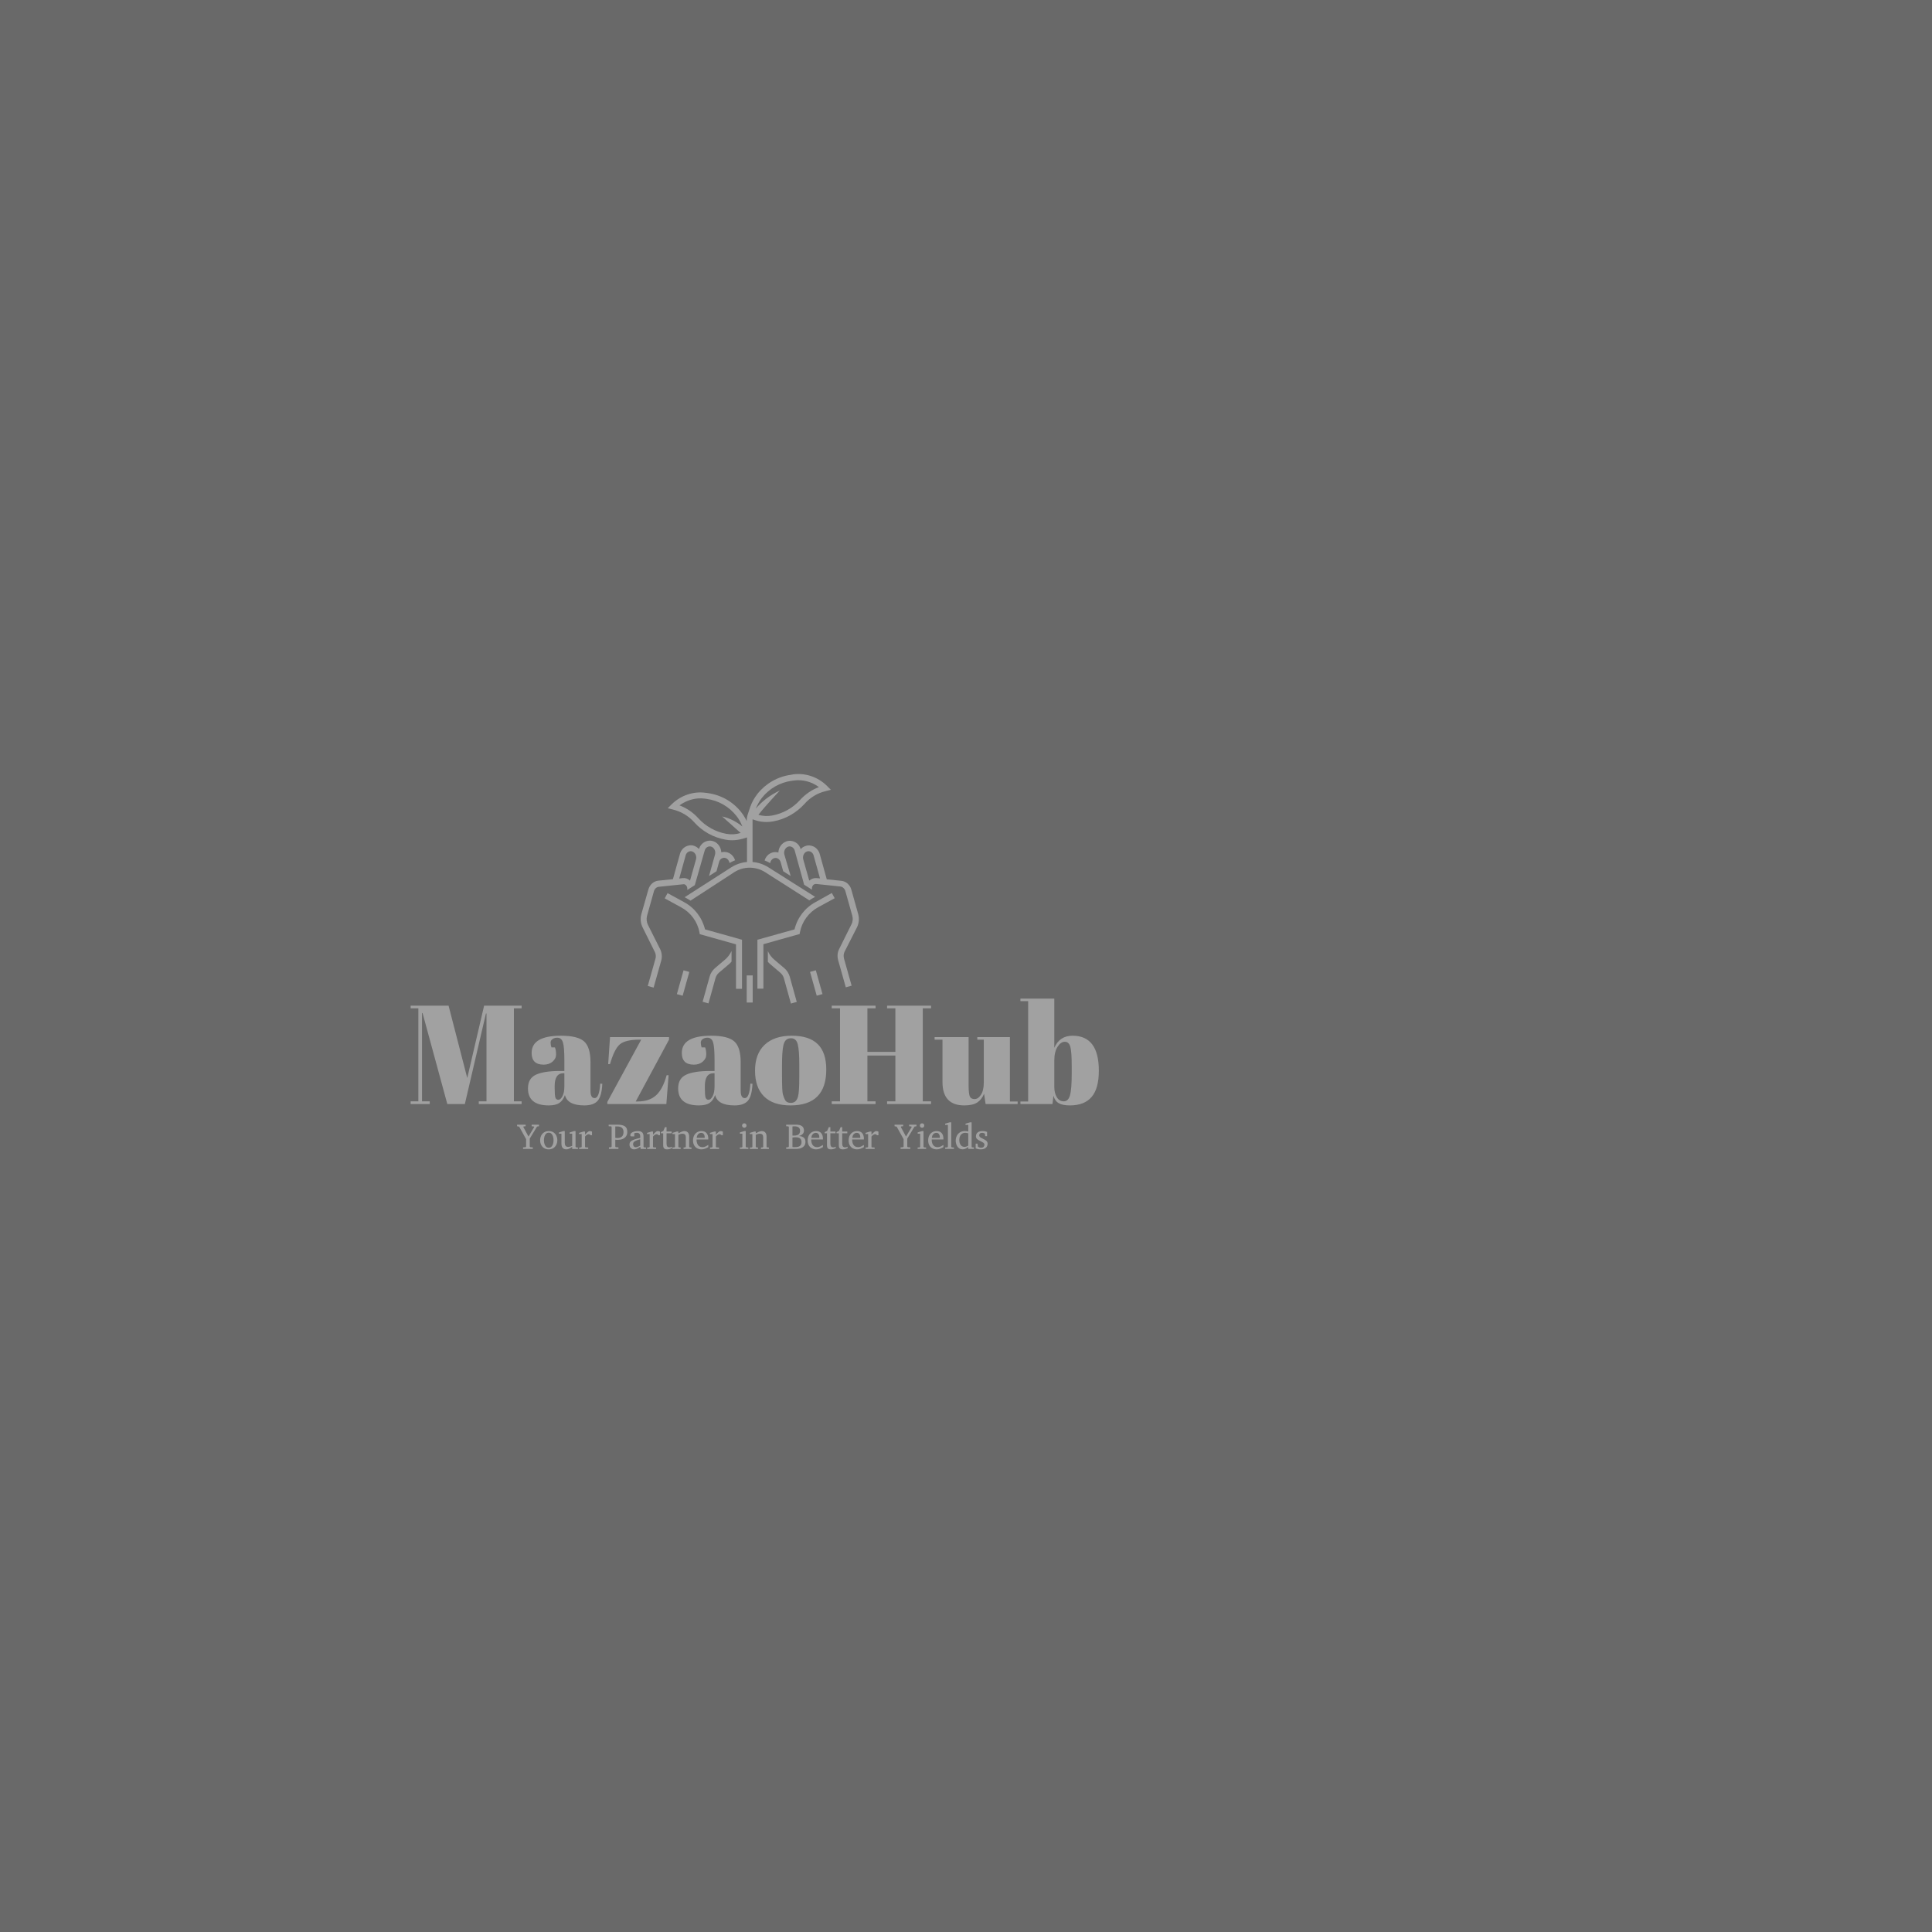
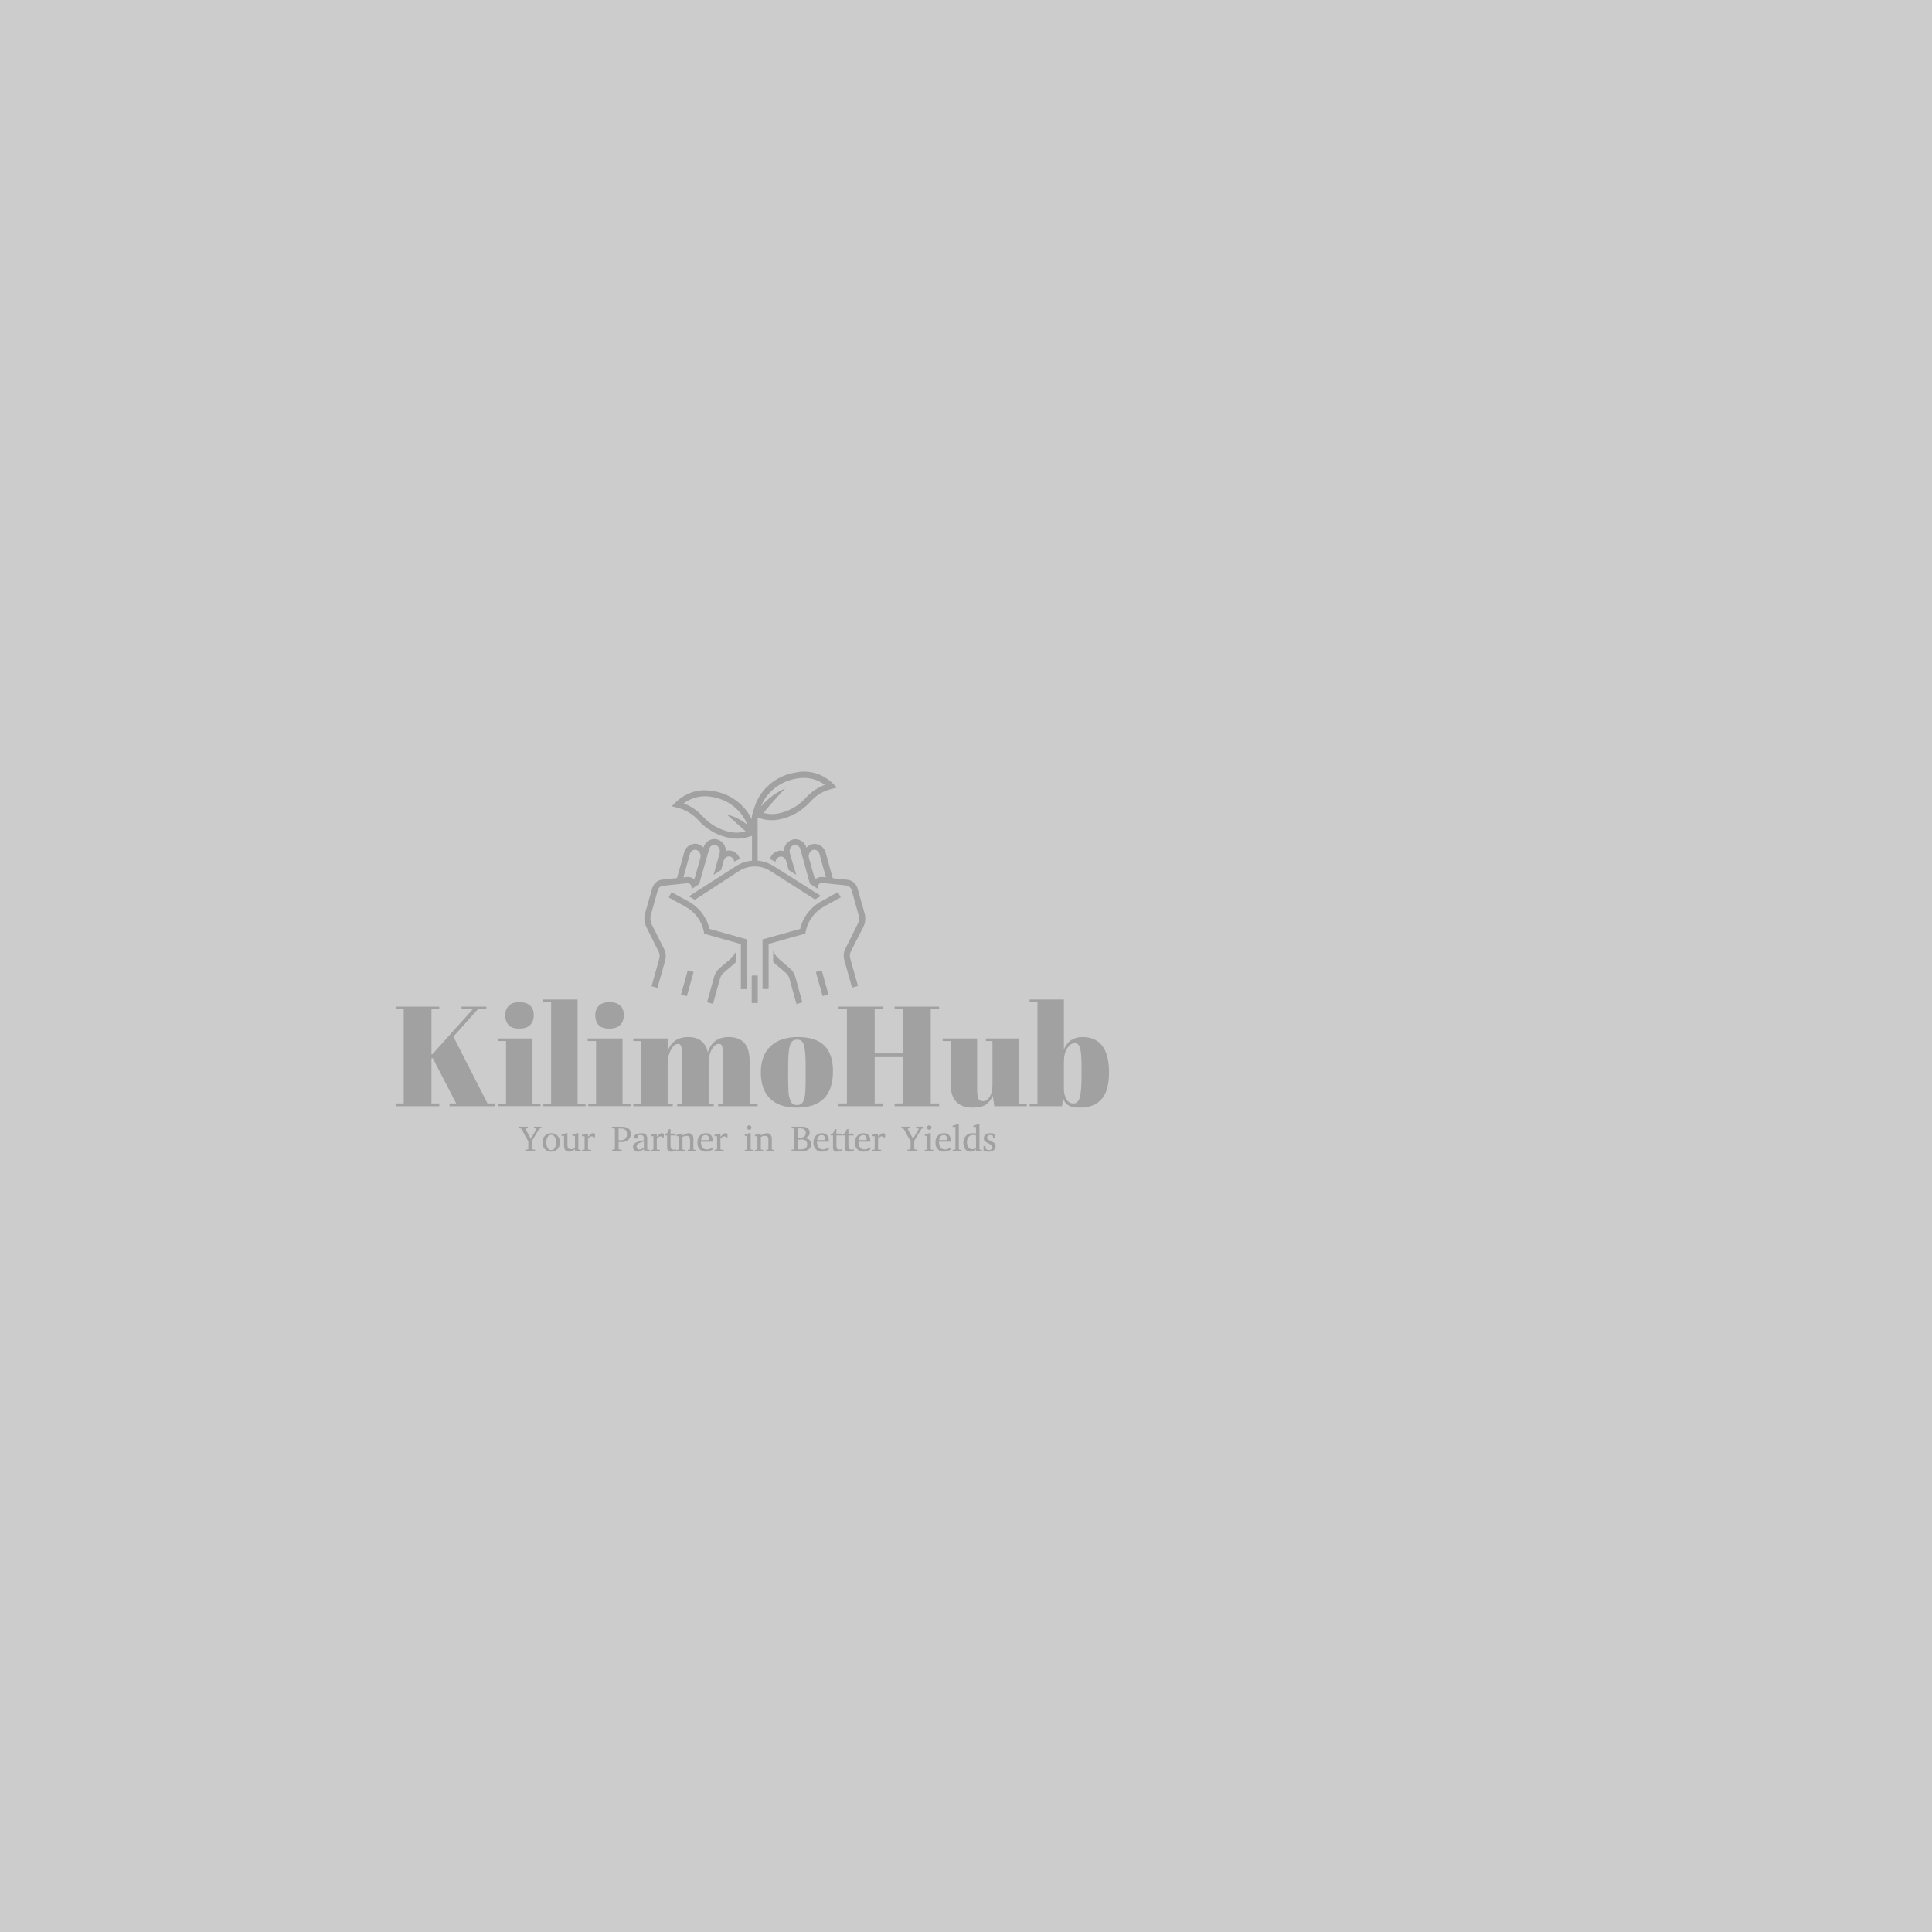
<svg xmlns="http://www.w3.org/2000/svg" xml:space="preserve" width="1500" height="1500" data-id="lg_ns9wr8WiuD4Ht1ppvS" data-version="1" viewBox="0 0 1500 1500">
-   <path fill="#696969" stroke="transparent" d="M0 0h1500v1500H0z" />
+   <path fill="#ccc" stroke="transparent" d="M0 0h1500v1500H0z" />
  <g data-padding="20">
-     <g transform="translate(-441.626 -452.777)scale(1.55844)">
-       <rect width="408.724" height="20.34" x="100.895" y="354.254" fill="none" rx="0" ry="0" transform="translate(353.3 492.83)" />
-       <path fill="#a1a1a1" d="M551.897 850.824v.78l-.98.17-3.62 6v3.89q0 .13.1.26.09.12.28.14l1.15.07v.77h-4.86v-.77l1.11-.07q.2-.02.3-.14.1-.13.1-.26v-3.62l-3.45-6.23-1.05-.21v-.78h4.27v.78l-.9.09q-.25.03-.25.21 0 .08.03.15l2.54 4.7 2.79-4.65q.04-.06.04-.12 0-.22-.25-.26l-1.01-.12v-.78Zm9.13 7.77q0 1.27-.53 2.3-.52 1.04-1.49 1.64-.96.6-2.28.6-1.31 0-2.26-.6-.96-.59-1.48-1.62t-.52-2.32.52-2.32q.53-1.04 1.5-1.65.97-.6 2.3-.6 1.34 0 2.29.61.95.62 1.45 1.65.5 1.04.5 2.31m-1.87-.02q0-.99-.26-1.84t-.79-1.38-1.34-.53q-.84 0-1.37.53t-.78 1.38q-.26.85-.26 1.84 0 .97.26 1.83t.79 1.39q.53.52 1.34.52.83 0 1.36-.52.53-.53.79-1.38.26-.86.26-1.84m12.13 3.64v.7h-2.85v-1.03q-.31.24-.79.53-.47.29-1.02.5-.54.22-1.08.22-1.16 0-1.82-.7t-.66-2.22v-4.88h-1.26v-.61l2.21-.7h.72v5.85q0 .96.4 1.49.39.54 1.34.54.56 0 1.09-.19.54-.19.87-.35v-6.03h-1.27v-.61l2.2-.7h.74v7.74q0 .17.11.27.12.11.28.12Zm7.02-7.92v1.78h-.7q-.17-.2-.4-.34-.24-.15-.57-.15-.43 0-.88.3-.46.3-.92.82v5.06q0 .38.38.39l1.18.06v.7h-4.5v-.68l.89-.08q.16-.01.27-.12.11-.1.11-.27v-6.25h-1.3v-.59l2.23-.68h.74v1.6q.26-.29.66-.73.39-.43.84-.76t.87-.33q.28 0 .61.08.32.09.49.19m17.58.16q0 1.32-.63 2.19-.62.87-1.68 1.31-1.05.43-2.34.43h-.06q-.35 0-.77-.03-.43-.03-.5-.04v3.35q0 .13.09.26.09.12.29.14l1.18.07v.77h-4.72v-.77l.94-.07q.2-.02.3-.14.1-.13.1-.26v-9.6q0-.13-.1-.26-.1-.12-.3-.13l-1.08-.07v-.78h4.31q2.55 0 3.76.82t1.21 2.81m-1.88.03q0-1.31-.73-2.04-.73-.74-2.46-.74-.24 0-.58.01l-.33.01v5.67q.04 0 .4.05t.61.05h.05q1.4 0 2.22-.73t.82-2.28m11.22 7.73v.7h-2.66l-.24-1.06-.27.19q-.26.19-.7.45-.44.25-.97.45-.54.19-1.06.19-.98 0-1.66-.65t-.68-1.78q0-.51.18-.94t.72-.82 1.61-.76q1.07-.38 2.83-.76v-.78q0-1.77-1.68-1.77-.46 0-.8.09-.34.08-.47.14v1.56h-1.31q-.25 0-.46-.09t-.21-.43q0-.74.56-1.21.57-.47 1.43-.69.87-.22 1.76-.22 1.11 0 1.73.34.61.35.86.96.24.61.24 1.39v5.05q0 .17.11.27.11.11.27.12Zm-2.9-1v-3.11q-1.21.3-1.93.61-.71.3-1.06.6-.36.3-.47.62-.11.31-.11.64 0 .56.36 1.03t1 .47q.36 0 .74-.13.39-.13.73-.3.33-.17.54-.3Zm9.84-6.92v1.78h-.7q-.17-.2-.4-.34-.24-.15-.57-.15-.43 0-.88.3-.46.3-.92.82v5.06q0 .38.38.39l1.18.06v.7h-4.5v-.68l.89-.08q.16-.01.27-.12.11-.1.11-.27v-6.25h-1.3v-.59l2.23-.68h.74v1.6q.26-.29.66-.73.39-.43.84-.76t.87-.33q.28 0 .61.08.32.09.49.19m5.96 7.52v.72l-.33.15q-.34.15-.89.3t-1.2.15q-1.01 0-1.47-.48-.47-.48-.47-1.54v-5.98h-1.15v-.59l1.23-.58.81-1.9h.79v2.18h2.54v.89h-2.54v5.03q0 1.07.36 1.52.36.44 1.08.44.53 0 .89-.15Zm9.75.4v.7h-3.97v-.7l.76-.06q.16-.01.27-.12.11-.1.11-.27v-4.69q0-.85-.4-1.29-.4-.45-1.34-.45-.51 0-1.01.15-.51.14-.96.37v5.91q0 .37.37.39l.76.06v.7h-4.07v-.7l.88-.06q.38-.02.38-.39v-6.25h-1.26v-.59l2.2-.68h.74v.89q.75-.43 1.55-.77.79-.34 1.42-.34 1.17 0 1.79.73t.62 2.04v4.97q0 .17.11.27.11.11.26.12Zm8.36-1.29v1.09q-.76.47-1.63.8-.88.32-1.79.32-1.09 0-2.04-.49-.96-.49-1.55-1.48t-.59-2.49q0-1.41.55-2.46.54-1.04 1.5-1.62.96-.57 2.18-.57 1.68 0 2.52 1.04.85 1.04.85 2.65v.23q0 .15-.02.27h-5.84q0 .68.15 1.37.14.68.49 1.23.34.55.92.89.58.33 1.45.33.77 0 1.51-.35.73-.36 1.34-.76m-5.76-3.52h3.96v-.4q0-.88-.43-1.49t-1.32-.61-1.51.67q-.63.67-.7 1.83m13.01-3.11v1.78h-.7q-.17-.2-.4-.34-.23-.15-.57-.15-.43 0-.88.3t-.92.82v5.06q0 .38.38.39l1.19.06v.7h-4.5v-.68l.88-.08q.16-.01.27-.12.11-.1.11-.27v-6.25h-1.3v-.59l2.23-.68h.74v1.6q.26-.29.66-.73.4-.43.84-.76.45-.33.87-.33.28 0 .61.08.33.09.49.19m11.79-3.03q0 .45-.32.78-.31.33-.77.33t-.79-.33-.33-.78q0-.47.33-.79.33-.31.79-.31t.77.31q.32.32.32.79m.92 10.94v.7h-4.23v-.7l.88-.06q.38-.02.38-.39v-6.43h-1.24v-.63l2.2-.68h.71v7.74q0 .17.11.27.11.11.27.12Zm10.23.01v.7h-3.97v-.7l.76-.06q.16-.01.27-.12.11-.1.11-.27v-4.69q0-.85-.4-1.29-.4-.45-1.34-.45-.51 0-1.01.15-.51.14-.96.37v5.91q0 .37.37.39l.76.06v.7h-4.07v-.7l.88-.06q.38-.02.38-.39v-6.25h-1.26v-.59l2.2-.68h.74v.89q.75-.43 1.55-.77.79-.34 1.42-.34 1.17 0 1.79.73t.62 2.04v4.97q0 .17.11.27.1.11.26.12Zm18.22-2.88q0 1.09-.44 1.79t-1.14 1.09q-.69.39-1.48.54-.8.15-1.51.15h-5.03v-.77l.95-.07q.19-.02.28-.14.09-.13.09-.26v-9.6q0-.13-.09-.26-.09-.12-.28-.13l-.95-.07v-.78h4.81q2.16 0 3.11.78.94.77.94 2.12 0 .9-.42 1.46-.43.57-1.03.87t-1.14.44q.81 0 1.57.27.77.27 1.27.89.49.62.49 1.68m-2.68-5.48q0-1.06-.69-1.63t-2.08-.57q-.28 0-.6.03-.33.02-.42.02v4.56h.25q.25.01.4.01 1.75 0 2.45-.63.69-.63.69-1.79m.72 5.63q0-1.23-.73-1.8-.74-.57-2.17-.57-.29 0-.65.02-.36.03-.64.06-.27.02-.32.02v4.76l.2.01q.21.02.48.03.26.01.43.01 1.89 0 2.65-.63.75-.63.75-1.91m10.66 1.44v1.09q-.76.47-1.63.8-.88.32-1.79.32-1.09 0-2.04-.49-.96-.49-1.55-1.48t-.59-2.49q0-1.41.55-2.46.54-1.04 1.5-1.62.96-.57 2.18-.57 1.68 0 2.52 1.04.85 1.04.85 2.65v.23q0 .15-.02.27h-5.83q0 .68.14 1.37.15.68.49 1.23t.92.89q.58.33 1.45.33.77 0 1.51-.35.73-.36 1.34-.76m-5.76-3.52h3.96v-.4q0-.88-.43-1.49t-1.32-.61-1.51.67q-.63.67-.7 1.83m12.15 4.41v.72l-.34.15q-.33.15-.88.3t-1.2.15q-1.01 0-1.48-.48-.46-.48-.46-1.54v-5.98h-1.15v-.59l1.23-.58.81-1.9h.79v2.18h2.54v.89h-2.54v5.03q0 1.07.36 1.52.36.44 1.08.44.53 0 .89-.15Zm5.9 0v.72l-.34.15q-.33.15-.88.3t-1.2.15q-1.01 0-1.47-.48-.47-.48-.47-1.54v-5.98h-1.15v-.59l1.23-.58.81-1.9h.79v2.18h2.54v.89h-2.54v5.03q0 1.07.36 1.52.36.44 1.08.44.53 0 .89-.15Zm8.12-.89v1.09q-.76.47-1.63.8-.88.32-1.79.32-1.09 0-2.04-.49-.96-.49-1.55-1.48-.58-.99-.58-2.49 0-1.41.54-2.46.55-1.04 1.5-1.62.96-.57 2.18-.57 1.68 0 2.53 1.04.84 1.04.84 2.65v.23q0 .15-.02.27h-5.83q0 .68.14 1.37.15.68.49 1.23t.92.89q.58.33 1.45.33.78 0 1.51-.35.73-.36 1.34-.76m-5.76-3.52h3.96v-.4q0-.88-.43-1.49t-1.32-.61-1.51.67q-.63.67-.7 1.83m13.01-3.11v1.78h-.7q-.17-.2-.4-.34-.23-.15-.57-.15-.43 0-.88.3t-.92.82v5.06q0 .38.38.39l1.19.06v.7h-4.5v-.68l.88-.08q.16-.01.27-.12.11-.1.11-.27v-6.25h-1.3v-.59l2.23-.68h.74v1.6q.27-.29.66-.73.4-.43.85-.76.44-.33.87-.33.28 0 .6.08.33.09.49.19m18.95-3.47v.78l-.97.17-3.62 6v3.89q0 .13.09.26.1.12.28.14l1.15.07v.77h-4.86v-.77l1.12-.07q.19-.02.29-.14.11-.13.11-.26v-3.62l-3.46-6.23-1.04-.21v-.78h4.27v.78l-.91.09q-.24.03-.24.21 0 .08.03.15l2.54 4.7 2.79-4.65q.03-.06.03-.12 0-.22-.24-.26l-1.01-.12v-.78Zm3.88.44q0 .45-.31.78-.32.33-.78.33t-.78-.33q-.33-.33-.33-.78 0-.47.33-.79.32-.31.78-.31t.78.31q.31.32.31.79m.92 10.94v.7h-4.22v-.7l.88-.06q.37-.02.37-.39v-6.43h-1.24v-.63l2.2-.68h.71v7.74q0 .17.11.27.11.11.27.12Zm8.62-1.28v1.09q-.75.47-1.63.8-.87.32-1.79.32-1.09 0-2.04-.49t-1.54-1.48-.59-2.49q0-1.41.54-2.46.55-1.04 1.51-1.62.95-.57 2.18-.57 1.68 0 2.52 1.04t.84 2.65v.23q0 .15-.01.27h-5.84q0 .68.14 1.37.15.68.49 1.23t.92.89q.58.33 1.45.33.78 0 1.51-.35.74-.36 1.34-.76m-5.75-3.52h3.95v-.4q0-.88-.43-1.49-.42-.61-1.32-.61-.89 0-1.51.67t-.69 1.83m11 4.8v.7h-4.37v-.7l.95-.06q.13 0 .26-.13.14-.13.14-.24v-10.84h-1.37v-.6l2.3-.69h.74v12.13q0 .11.13.24t.25.13Zm9.96 0v.7h-2.83v-.96q-.62.48-1.31.83-.7.35-1.48.35-.91 0-1.56-.38-.66-.38-1.07-1.02-.42-.63-.62-1.39-.21-.77-.21-1.53 0-1.23.51-2.32.5-1.09 1.52-1.78t2.56-.69q.43 0 .94.08.5.08.72.14v-3.3h-1.37v-.6l2.32-.69h.72v12.11q0 .37.38.39Zm-2.83-.93v-6.13q-.23-.08-.69-.17-.45-.09-.84-.09-1.34 0-2.14.98-.8.99-.8 2.63 0 1.47.69 2.43.68.97 1.92.97.55 0 1.02-.21.48-.2.84-.41m9.63-.97q0 1.33-.91 2.08-.92.75-2.52.75-.83 0-1.53-.17t-.97-.29v-2.39h.91l.22 1.53q.28.18.68.34t.92.16q.78 0 1.2-.43t.42-.96q0-.72-.51-1.08-.51-.37-1.45-.81l-.24-.12q-.98-.46-1.5-.97-.53-.5-.53-1.31 0-1.21.85-1.91.84-.7 2.4-.7.79 0 1.41.14.62.15.89.27v2.13h-.94l-.14-1.26q-.2-.15-.57-.28-.38-.13-.8-.13-.74 0-1.1.33-.36.34-.36.87 0 .61.43.96.44.36 1.58.88.94.43 1.55.96t.61 1.41" />
-       <rect width="588.36" height="79.1" x="11.077" y="324.874" fill="none" rx="0" ry="0" transform="translate(475.62 454.62)" />
-       <path fill="#a1a1a1" d="m516.157 827.584 8.4-36.05h18.69v1.33h-3.85v46.34h3.85v1.33h-21.35v-1.33h3.85v-43.75h-.28l-10.5 45.08h-8.75l-12.32-45.29h-.28v43.96h3.85v1.33h-9.52v-1.33h3.85v-46.34h-3.85v-1.33h18.9Zm46.35-3.5h2.03v-5.39q0-6.65-.74-8.92-.73-2.28-2.83-2.28-1.26 0-2.28.67-1.01.66-1.01 1.82 0 1.15.42 2.34h1.75q.56 1.47.56 3.54 0 2.06-1.75 3.57-1.75 1.5-4.41 1.5-6.02 0-6.02-5.81 0-8.61 14.63-8.61 8.33 0 11.51 2.84 3.19 2.83 3.19 10.39v14.21q0 3.64 2.03 3.64 2.38 0 2.8-7.21l1.05.07q-.28 6.16-2.31 8.47t-6.65 2.31q-8.4 0-9.66-5.18-.91 2.66-2.73 3.92t-5.32 1.26q-10.36 0-10.36-8.47 0-4.97 3.95-6.82 3.96-1.86 12.15-1.86m-2.8 8.61q0 3.64.38 4.69.39 1.05 1.47 1.05 1.09 0 2.03-1.78.95-1.79.95-4.94v-6.51h-.49q-4.34 0-4.34 6.37Zm27.57-25.48h29.4v1.26l-16.59 30.8h.91q5.88 0 9.24-3.08t5.25-10.01h.98l-1.12 14.35h-29.4v-1.05l16.87-31.01h-.77q-7.07 0-9.84 2.31-2.76 2.31-4.93 9.87h-.91Zm50.05 16.87h2.03v-5.39q0-6.65-.74-8.92-.73-2.28-2.83-2.28-1.26 0-2.28.67-1.01.66-1.01 1.82 0 1.15.42 2.34h1.75q.56 1.47.56 3.54 0 2.06-1.75 3.57-1.75 1.5-4.41 1.5-6.02 0-6.02-5.81 0-8.61 14.63-8.61 8.33 0 11.51 2.84 3.19 2.83 3.19 10.39v14.21q0 3.64 2.03 3.64 2.38 0 2.8-7.21l1.05.07q-.28 6.16-2.31 8.47t-6.65 2.31q-8.4 0-9.66-5.18-.91 2.66-2.73 3.92t-5.32 1.26q-10.36 0-10.36-8.47 0-4.97 3.95-6.82 3.96-1.86 12.15-1.86m-2.8 8.61q0 3.64.38 4.69.39 1.05 1.47 1.05 1.09 0 2.03-1.78.95-1.79.95-4.94v-6.51h-.49q-4.34 0-4.34 6.37Zm47.05-5.95v-5.95q0-6.79-.74-9.9-.73-3.12-3.39-3.12-1.54 0-2.49.88-.94.87-1.36 2.9-.63 3.15-.63 9.59v5.46q0 7.63.45 9.17.46 1.54.95 2.52.77 1.68 3.01 1.68 2.73 0 3.57-3.15.63-2.24.63-10.08m-4.34 14.49q-8.75 0-13.23-4.48t-4.48-12.84q0-8.37 4.79-12.88 4.8-4.52 13.48-4.52t12.95 4.17q4.27 4.16 4.27 12.7 0 17.85-17.78 17.85m20.5-48.37v-1.33h21.84v1.33h-4.06v21.7h13.93v-21.7h-4.13v-1.33h21.91v1.33h-4.13v46.34h4.13v1.33h-21.91v-1.33h4.13v-22.82h-13.93v22.82h4.06v1.33h-21.84v-1.33h4.13v-46.34Zm92.62 46.41v1.26h-15.96l-.77-5.11q-1.12 2.8-3.33 4.31-2.2 1.5-6.54 1.5-10.85 0-10.85-11.69v-21.07h-3.92v-1.26h16.94v24.01q0 4.2.59 5.53.6 1.33 2.38 1.33 1.79 0 3.19-2.17t1.4-6.02v-21.42h-3.22v-1.26h16.24v32.06Zm26.94-17.57q0-7.21-.7-9.69-.7-2.49-2.73-2.49t-3.64 2.52-1.61 6.93v13.02q0 3.01 1.22 5.11 1.23 2.1 3.5 2.1 2.28 0 3.12-3.08t.84-10.78Zm-25.55-33.67h16.87v24.5q2.66-6.02 9.1-6.02 13.09 0 13.09 17.43 0 8.89-3.61 13.09-3.6 4.2-10.81 4.2-3.64 0-5.57-1.12-1.92-1.12-2.62-3.71l-.49 4.13h-15.96v-1.26h3.85v-49.98h-3.85ZM686.934 774.72l2.88-.806 3.32 11.857-2.872.806Zm-12.883-1.91-4.925-4.179a11.9 11.9 0 0 1-3.208-4.253v5.298c.373.448.82.895 1.268 1.268l4.925 4.18c.82.745 1.492 1.64 1.79 2.76l3.508 12.61 2.91-.82-3.507-12.61c-.522-1.717-1.418-3.135-2.76-4.254m-18.675 3.662h2.986v13.507h-2.985Zm-34.785 9.32 3.32-11.866 2.874.813-3.321 11.858Zm23.943-17.16-4.925 4.18c-1.268 1.12-2.238 2.536-2.686 4.178l-3.507 12.61 2.91.821 3.507-12.61a5.57 5.57 0 0 1 1.79-2.762l4.926-4.178a10 10 0 0 0 1.269-1.269v-5.298a12.4 12.4 0 0 1-3.284 4.328" />
-       <path fill="#a1a1a1" d="m649.827 757.79-15.223-4.255c-1.418-5.82-5.15-10.745-10.447-13.58l-8.208-4.478-1.418 2.612 8.208 4.477c4.776 2.612 8.134 7.164 9.104 12.462l.15.895 17.012 4.776 1.045.298v22.163h2.985v-24.476l-.373-.074Z" />
-       <path fill="#a1a1a1" d="M606.167 751.28a6.64 6.64 0 0 1-.448-4.478l3.432-12.238c.373-1.269 1.343-2.164 2.463-2.239l12.163-1.268c.447-.075.895.074 1.268.448.448.373.746 1.044.746 1.716v.448c0 .074 0 .223-.074.298l.074-.075 3.73-2.387 4.926-17.238c.224-.82.747-1.492 1.418-1.79.597-.299 1.269-.374 1.866-.15 1.492.523 2.313 2.313 1.865 3.955l-2.985 10.67 3.73-2.387 1.27-4.627c.224-.82.746-1.492 1.418-1.79.597-.299 1.268-.373 1.865-.15 1.045.373 1.716 1.344 1.94 2.463.896-.523 1.79-.97 2.76-1.343-.596-1.79-1.864-3.284-3.655-3.88-1.045-.374-2.164-.374-3.21-.075-.15-2.463-1.64-4.776-3.954-5.522-1.417-.522-2.91-.373-4.253.298a5.82 5.82 0 0 0-2.91 3.582c-.597-.67-1.418-1.194-2.313-1.567-1.418-.522-2.91-.373-4.254.3a5.97 5.97 0 0 0-2.91 3.655l-3.507 12.61-7.238.747c-2.388.224-4.328 2.015-5 4.403l-3.507 12.312a9.32 9.32 0 0 0 .672 6.641l6.044 12.163c.522 1.045.67 2.313.298 3.433l-3.805 13.506 2.91.82 3.806-13.506c.522-1.865.298-3.88-.523-5.596Zm18.804-34.625c.223-.82.746-1.492 1.417-1.79.597-.3 1.269-.374 1.866-.15 1.492.522 2.313 2.313 1.865 3.955l-2.984 10.596c-.075 0-.075-.075-.15-.15-.97-.895-2.238-1.268-3.581-1.119l-1.642.224Z" />
-       <path fill="#a1a1a1" d="M629.184 700.116c4.03 4.552 9.626 7.686 15.67 8.73 1.045.224 2.09.3 3.209.3 1.865 0 3.73-.3 5.522-.82l1.94-.599v12.238c-2.686.224-5.373 1.12-7.76 2.612l-23.282 14.924.895.522c.672.373 1.344.746 2.015 1.194l21.79-14.178a14.31 14.31 0 0 1 15.37 0l22.014 14.03c.597-.449 1.268-.822 1.94-1.195l.97-.523-23.356-14.774a17.45 17.45 0 0 0-7.835-2.612v-21.267l1.567.522c1.79.597 3.656.821 5.447.821 1.045 0 2.164-.074 3.209-.298 6.044-1.045 11.566-4.179 15.67-8.73 2.76-3.135 6.417-5.373 10.52-6.343l2.613-.672-2.09-2.09c-4.476-4.327-10.67-6.417-16.714-5.596l-1.12.224c-6.64.895-12.536 4.328-16.64 9.477-1.641 2.09-2.91 4.402-3.73 6.865l-1.045 3.134a11.3 11.3 0 0 0-.597 3.582 23.4 23.4 0 0 0-2.761-4.478c-4.104-5.223-10.074-8.58-16.64-9.476l-.97-.15h-.15c-6.044-.82-12.238 1.27-16.715 5.597l-2.09 2.09 2.613.67a20.7 20.7 0 0 1 10.52 6.27m33.879-12.239a22.9 22.9 0 0 1 14.7-8.357l1.119-.15c4.403-.596 8.88.597 12.46 3.284-3.58 1.343-6.79 3.582-9.401 6.417-3.581 4.03-8.58 6.79-13.954 7.76-2.238.374-4.551.3-6.79-.372 3.507-4.478 10.67-12.089 10.67-12.089l-.15.075a34.7 34.7 0 0 0-11.79 8.88c.822-1.94 1.792-3.806 3.136-5.448m-28.58.523h.075l.97.15a22.68 22.68 0 0 1 14.7 8.431c1.268 1.567 2.238 3.358 2.985 5.298-2.91-2.388-6.343-4.179-10.074-5l8.88 7.91.373.3a14.6 14.6 0 0 1-7.164.446c-5.372-.97-10.297-3.73-13.954-7.76a23.9 23.9 0 0 0-9.402-6.418c3.73-2.686 8.208-3.954 12.61-3.357" />
-       <path fill="#a1a1a1" d="M710.263 752.622a9.32 9.32 0 0 0 .672-6.64l-3.433-12.238c-.672-2.463-2.686-4.18-5-4.403l-7.238-.746-3.507-12.61a5.97 5.97 0 0 0-2.91-3.657c-1.343-.672-2.835-.82-4.253-.299-.896.3-1.717.821-2.313 1.567-.448-1.567-1.493-2.91-2.91-3.582-1.344-.67-2.836-.82-4.254-.298a6.04 6.04 0 0 0-3.955 5.522c-1.045-.299-2.164-.299-3.21.074-1.79.597-3.133 2.09-3.655 3.88.97.374 1.866.822 2.76 1.344.15-1.12.896-2.09 1.94-2.463.598-.223 1.27-.149 1.867.15a2.88 2.88 0 0 1 1.417 1.79l1.269 4.552 3.73 2.388-2.312-7.835-.821-2.835c-.448-1.642.373-3.433 1.865-3.955.597-.224 1.269-.15 1.866.15.672.372 1.194.97 1.418 1.79l4.7 17.013 3.732 2.388.149.075v-.672c0-.672.298-1.269.746-1.716a2.02 2.02 0 0 1 1.269-.448l12.163 1.27c1.12.148 2.09 1.043 2.462 2.237l3.433 12.238c.448 1.492.298 3.134-.448 4.477l-6.044 12.163c-.896 1.716-1.045 3.731-.522 5.597l3.805 13.506 2.91-.82-3.805-13.507c-.3-1.12-.224-2.388.298-3.433Zm-19.998-24.624c-1.27-.15-2.537.298-3.582 1.12-.075 0-.075.074-.15.148l-2.984-10.596c-.448-1.64.373-3.432 1.866-3.954.597-.224 1.268-.15 1.865.15.672.372 1.194.97 1.418 1.79l3.208 11.491Z" />
-       <path fill="#a1a1a1" d="M689.657 739.955a20.9 20.9 0 0 0-10.446 13.581l-15.222 4.254-2.91.82-.374.075v24.4h2.985v-22.16l1.045-.3 17.013-4.776.15-.895a18.13 18.13 0 0 1 9.103-12.46l8.208-4.479-1.418-2.61Z" />
+     <g transform="translate(-457.178 -468.408)scale(1.5781)">
+       <rect width="408.724" height="20.34" x="66.717" y="362.088" fill="none" rx="0" ry="0" transform="translate(391.62 485.29)" />
+       <path fill="#a1a1a1" d="M556.039 851.128v.77l-.98.18-3.62 5.99v3.89q0 .14.1.26t.28.14l1.15.07v.77h-4.86v-.77l1.12-.07q.19-.02.29-.14t.1-.26v-3.62l-3.45-6.23-1.05-.21v-.77h4.28v.77l-.91.09q-.25.03-.25.21 0 .09.04.15l2.54 4.7 2.79-4.65q.03-.06.03-.12 0-.22-.25-.26l-1.01-.12v-.77Zm9.13 7.76q0 1.27-.53 2.31-.53 1.03-1.49 1.63t-2.28.6q-1.31 0-2.27-.59-.96-.6-1.48-1.63t-.52-2.32q0-1.28.53-2.32.52-1.04 1.49-1.64.97-.61 2.3-.61 1.34 0 2.29.61.95.62 1.45 1.66.51 1.03.51 2.3m-1.88-.02q0-.98-.26-1.84-.26-.85-.79-1.38-.53-.52-1.34-.52-.83 0-1.36.52-.54.53-.79 1.38-.26.86-.26 1.84t.26 1.83q.26.86.79 1.39.54.53 1.34.53.83 0 1.36-.53t.79-1.38.26-1.84m12.14 3.64v.7h-2.86v-1.02q-.31.23-.78.52-.48.29-1.02.51-.55.21-1.08.21-1.16 0-1.83-.7-.66-.69-.66-2.21v-4.88h-1.26v-.62l2.22-.7h.72v5.85q0 .96.39 1.5.39.53 1.35.53.55 0 1.09-.19.53-.19.86-.34v-6.03h-1.27v-.62l2.2-.7h.74v7.74q0 .17.12.27.12.11.27.13Zm7.02-7.93v1.79h-.7q-.17-.21-.4-.35-.23-.15-.57-.15-.43 0-.88.3t-.92.82v5.06q0 .38.38.4l1.19.05v.7h-4.5v-.68l.88-.07q.16-.02.27-.13.11-.1.11-.27v-6.25h-1.3v-.59l2.23-.68h.74v1.6q.27-.29.66-.72.4-.43.84-.77.45-.33.87-.33.29 0 .61.09.33.08.49.18m17.57.18q0 1.32-.62 2.19-.63.87-1.68 1.3-1.06.44-2.35.44h-.05q-.35 0-.78-.03-.43-.04-.5-.04v3.34q0 .14.1.26.09.12.28.14l1.19.07v.77h-4.73v-.77l.95-.07q.19-.02.29-.14t.1-.26v-9.59q0-.14-.1-.26-.1-.13-.29-.14l-1.08-.07v-.77h4.3q2.55 0 3.76.81 1.21.82 1.21 2.82m-1.87.02q0-1.31-.74-2.04-.73-.73-2.45-.73h-.58l-.34.01v5.67q.05 0 .4.05.36.05.61.05h.06q1.39 0 2.22-.73.82-.73.82-2.28m11.23 7.73v.7h-2.67l-.23-1.06-.27.19q-.27.2-.71.45-.44.26-.97.45t-1.06.19q-.98 0-1.66-.65t-.68-1.78q0-.5.18-.93t.72-.82q.54-.4 1.61-.77t2.84-.76v-.77q0-1.78-1.68-1.78-.47 0-.81.09t-.47.14v1.56h-1.31q-.24 0-.45-.09t-.21-.42q0-.74.56-1.21t1.43-.7q.86-.22 1.75-.22 1.12 0 1.73.35.62.34.86.95.25.61.25 1.4v5.04q0 .17.11.27.11.11.27.13Zm-2.9-.99v-3.11q-1.22.29-1.93.6-.72.3-1.07.6-.35.31-.46.62t-.11.65q0 .55.35 1.02.36.47 1 .47.36 0 .75-.13.38-.13.72-.3.33-.17.54-.3Zm9.83-6.94v1.79h-.7q-.17-.21-.4-.35-.23-.15-.57-.15-.43 0-.88.3t-.92.82v5.06q0 .38.38.4l1.19.05v.7h-4.5v-.68l.89-.07q.15-.02.26-.13.11-.1.11-.27v-6.25h-1.3v-.59l2.23-.68h.74v1.6q.27-.29.66-.72.4-.43.85-.77.44-.33.87-.33.28 0 .6.09.33.08.49.18m5.97 7.52v.73l-.34.14q-.34.15-.89.3t-1.2.15q-1.01 0-1.47-.48-.46-.47-.46-1.54v-5.97h-1.15v-.59l1.23-.58.81-1.91h.79v2.18h2.54v.9h-2.54v5.02q0 1.07.36 1.52.36.44 1.08.44.53 0 .88-.15Zm9.75.4v.7h-3.97v-.7l.75-.05q.16-.02.27-.13.11-.1.11-.27v-4.68q0-.86-.4-1.3-.39-.44-1.33-.44-.51 0-1.02.14-.5.15-.96.38v5.9q0 .37.38.4l.75.05v.7h-4.07v-.7l.88-.05q.38-.03.38-.4v-6.25h-1.26v-.59l2.2-.68h.74v.9q.76-.44 1.55-.78.8-.34 1.42-.34 1.18 0 1.79.73.62.74.62 2.05v4.96q0 .17.11.27.11.11.27.13Zm8.35-1.28v1.1q-.75.46-1.63.79-.87.32-1.79.32-1.09 0-2.04-.48-.95-.49-1.54-1.49-.59-.99-.59-2.49 0-1.41.54-2.45.55-1.05 1.51-1.63.95-.57 2.18-.57 1.67 0 2.52 1.04.84 1.04.84 2.65v.23q0 .15-.02.27h-5.83q0 .69.14 1.37.15.68.49 1.23.34.56.92.89t1.45.33q.78 0 1.51-.35.74-.36 1.34-.76m-5.76-3.52h3.96v-.39q0-.89-.43-1.5-.42-.6-1.32-.6-.89 0-1.51.66-.62.67-.7 1.83m13.01-3.12v1.79h-.71q-.16-.21-.4-.35-.23-.15-.56-.15-.43 0-.89.3-.45.3-.92.82v5.06q0 .38.38.4l1.19.05v.7h-4.5v-.68l.89-.07q.15-.02.26-.13.11-.1.11-.27v-6.25h-1.3v-.59l2.24-.68h.73v1.6q.27-.29.66-.72.4-.43.85-.77.45-.33.87-.33.28 0 .6.09.33.08.5.18m11.77-3.02q0 .45-.31.78-.32.33-.78.33-.45 0-.78-.33t-.33-.78q0-.47.33-.78.33-.32.78-.32.46 0 .78.32.31.31.31.78m.93 10.94v.7h-4.23v-.7l.88-.05q.37-.03.37-.4v-6.42h-1.23v-.64l2.19-.68h.71v7.74q0 .17.11.27.11.11.27.13Zm10.25 0v.7h-3.97v-.7l.75-.05q.16-.02.27-.13.11-.1.11-.27v-4.68q0-.86-.4-1.3-.39-.44-1.33-.44-.51 0-1.02.14-.5.15-.96.38v5.9q0 .37.38.4l.75.05v.7h-4.07v-.7l.88-.05q.38-.03.38-.4v-6.25h-1.26v-.59l2.2-.68h.74v.9q.76-.44 1.55-.78.8-.34 1.42-.34 1.18 0 1.79.73.62.74.62 2.05v4.96q0 .17.11.27.11.11.27.13Zm18.22-2.86q0 1.08-.44 1.78t-1.14 1.09-1.49.54-1.5.15h-5.04v-.77l.95-.07q.19-.02.28-.14.1-.12.1-.26v-9.59q0-.14-.1-.26-.09-.13-.28-.14l-.95-.07v-.77h4.82q2.15 0 3.1.77t.95 2.13q0 .89-.43 1.46-.42.56-1.03.86-.6.31-1.13.45.8 0 1.57.26.76.27 1.26.89t.5 1.69m-2.68-5.49q0-1.05-.69-1.63-.69-.57-2.08-.57-.28 0-.61.03-.32.03-.42.03v4.55l.25.01q.25.01.4.01 1.76 0 2.45-.64.7-.63.7-1.79m.72 5.63q0-1.23-.74-1.8-.73-.57-2.16-.57-.29 0-.65.03-.36.02-.64.05t-.33.03v4.75l.21.02q.2.01.47.02t.44.01q1.88 0 2.64-.63t.76-1.91m10.65 1.44v1.1q-.75.46-1.63.79-.87.32-1.79.32-1.09 0-2.04-.48-.95-.49-1.54-1.49-.59-.99-.59-2.49 0-1.41.54-2.45.55-1.05 1.51-1.63.95-.57 2.18-.57 1.68 0 2.52 1.04t.84 2.65v.23q0 .15-.01.27h-5.84q0 .69.14 1.37.15.68.49 1.23.34.56.92.89t1.45.33q.78 0 1.51-.35.74-.36 1.34-.76m-5.75-3.52h3.95v-.39q0-.89-.43-1.5-.42-.6-1.32-.6-.89 0-1.51.66-.62.67-.69 1.83m12.15 4.4v.73l-.34.14q-.34.15-.89.3t-1.2.15q-1.01 0-1.47-.48-.46-.47-.46-1.54v-5.97h-1.15v-.59l1.23-.58.8-1.91h.8v2.18h2.54v.9h-2.54v5.02q0 1.07.36 1.52.36.44 1.08.44.52 0 .88-.15Zm5.89 0v.73l-.34.14q-.34.15-.89.3t-1.2.15q-1.01 0-1.47-.48-.46-.47-.46-1.54v-5.97h-1.15v-.59l1.23-.58.81-1.91h.79v2.18h2.54v.9h-2.54v5.02q0 1.07.36 1.52.36.44 1.08.44.53 0 .88-.15Zm8.12-.88v1.1q-.75.46-1.63.79-.87.32-1.79.32-1.09 0-2.04-.48-.95-.49-1.54-1.49-.59-.99-.59-2.49 0-1.41.54-2.45.55-1.05 1.51-1.63.96-.57 2.18-.57 1.68 0 2.52 1.04t.84 2.65v.23q0 .15-.01.27h-5.84q0 .69.14 1.37.15.68.49 1.23.35.56.93.89t1.45.33q.77 0 1.5-.35.74-.36 1.34-.76m-5.75-3.52h3.95v-.39q0-.89-.42-1.5-.43-.6-1.33-.6-.89 0-1.51.66-.62.67-.69 1.83m13.01-3.12v1.79h-.71q-.16-.21-.4-.35-.23-.15-.56-.15-.43 0-.89.3-.45.3-.91.82v5.06q0 .38.37.4l1.19.05v.7h-4.5v-.68l.89-.07q.16-.02.27-.13.11-.1.11-.27v-6.25h-1.3v-.59l2.23-.68h.74v1.6q.26-.29.66-.72.39-.43.84-.77.45-.33.87-.33.28 0 .61.09.32.08.49.18m18.95-3.45v.77l-.98.18-3.62 5.99v3.89q0 .14.1.26.09.12.28.14l1.15.07v.77h-4.86v-.77l1.11-.07q.2-.02.3-.14t.1-.26v-3.62l-3.45-6.23-1.05-.21v-.77h4.27v.77l-.9.09q-.25.03-.25.21 0 .09.04.15l2.54 4.7 2.78-4.65q.04-.06.04-.12 0-.22-.25-.26l-1.01-.12v-.77Zm3.87.43q0 .45-.32.78t-.77.33q-.46 0-.79-.33t-.33-.78q0-.47.33-.78.33-.32.79-.32.45 0 .77.32.32.31.32.78m.92 10.94v.7h-4.23v-.7l.88-.05q.38-.03.38-.4v-6.42h-1.24v-.64l2.2-.68h.71v7.74q0 .17.11.27.11.11.27.13Zm8.62-1.28v1.1q-.76.46-1.63.79-.88.32-1.79.32-1.09 0-2.05-.48-.95-.49-1.54-1.49-.59-.99-.59-2.49 0-1.41.55-2.45.54-1.05 1.5-1.63.96-.57 2.18-.57 1.68 0 2.52 1.04.85 1.04.85 2.65v.23q0 .15-.02.27h-5.84q0 .69.15 1.37.14.68.49 1.23.34.56.92.89t1.45.33q.77 0 1.51-.35.73-.36 1.34-.76m-5.76-3.52h3.95v-.39q0-.89-.42-1.5-.43-.6-1.32-.6t-1.52.66q-.62.67-.69 1.83m11.02 4.8v.7h-4.38v-.7l.96-.05q.12 0 .26-.13.13-.14.13-.25v-10.84h-1.37v-.59l2.3-.7h.74v12.13q0 .11.13.25.14.13.25.13Zm9.94 0v.7h-2.83v-.95q-.62.47-1.31.82t-1.48.35q-.9 0-1.56-.38-.65-.38-1.07-1.01-.42-.64-.62-1.4-.2-.77-.2-1.53 0-1.22.5-2.32.5-1.09 1.52-1.78t2.57-.69q.43 0 .93.08.51.09.72.14v-3.3h-1.36v-.59l2.32-.7h.72v12.11q0 .37.38.4Zm-2.83-.93v-6.13q-.23-.08-.68-.17t-.85-.09q-1.34 0-2.14.99t-.8 2.62q0 1.47.69 2.44.69.96 1.92.96.55 0 1.03-.2.48-.21.83-.42m9.64-.97q0 1.33-.92 2.08-.91.75-2.52.75-.83 0-1.52-.17-.7-.17-.98-.28v-2.39h.92l.22 1.52q.27.18.67.34.4.17.93.17.77 0 1.19-.43.42-.44.42-.97 0-.71-.51-1.08-.5-.36-1.45-.81l-.23-.12q-.99-.46-1.51-.97-.52-.5-.52-1.31 0-1.2.84-1.91.84-.7 2.4-.7.79 0 1.41.14.62.15.89.27v2.13h-.94l-.14-1.26q-.19-.15-.57-.28t-.8-.13q-.74 0-1.1.34t-.36.86q0 .61.44.97.43.35 1.57.87.95.43 1.56.96t.61 1.41" />
+       <rect width="588.36" height="79.1" x="-23.101" y="332.708" fill="none" rx="0" ry="0" transform="translate(506.32 447.29)" />
+       <path fill="#a1a1a1" d="M484.469 793.368v-1.33h21.35v1.33h-3.85v22.12l.56-.14 19.74-21.98h-5.53v-1.33h12.25v1.33h-4.2l-12.04 13.44 16.8 32.9h3.78v1.33h-22.47v-1.33h3.29l-11.55-22.33-.63.14v22.19h3.85v1.33h-21.35v-1.33h3.85v-46.34Zm60.63 9.51q-3.71 0-5.29-1.89-1.57-1.89-1.57-4.69t1.71-4.62q1.72-1.82 5.22-1.82t5.32 1.65q1.82 1.64 1.82 4.69 0 3.04-1.75 4.86t-5.46 1.82m-10.57 6.09v-1.26h17.15v32.06h3.92v1.26h-20.79v-1.26h3.85v-30.8Zm22.19-19.17v-1.26h17.15v51.24h3.92v1.26h-20.79v-1.26h3.85v-49.98Zm32.68 13.08q-3.71 0-5.29-1.89-1.57-1.89-1.57-4.69t1.71-4.62q1.72-1.82 5.22-1.82t5.32 1.65q1.82 1.64 1.82 4.69 0 3.04-1.75 4.86t-5.46 1.82m-10.57 6.09v-1.26h17.15v32.06h3.92v1.26h-20.79v-1.26h3.85v-30.8Zm22.47.01v-1.26h16.87v6.44q2.31-7.14 10.18-7.14 7.88 0 9.56 7.56 2.45-7.56 10.29-7.56 10.29 0 10.29 11.69v21.07h3.92v1.26h-19.39v-1.26h2.45v-22.75q0-5.32-.91-6.23-.42-.42-1.12-.42-2.03 0-3.57 2.73t-1.54 6.93v19.74h2.52v1.26h-17.99v-1.26h2.45v-22.75q0-5.32-.91-6.23-.42-.42-1.12-.42-1.96 0-3.54 2.98-1.57 2.97-1.57 7.1v19.32h2.52v1.26h-19.39v-1.26h3.85v-30.8Zm84.77 18.27v-5.95q0-6.79-.74-9.9-.73-3.12-3.39-3.12-1.54 0-2.49.88-.94.87-1.36 2.9-.63 3.15-.63 9.59v5.46q0 7.63.45 9.17.46 1.54.95 2.52.77 1.68 3.01 1.68 2.73 0 3.57-3.15.63-2.24.63-10.08m-4.34 14.49q-8.75 0-13.23-4.48t-4.48-12.84q0-8.37 4.79-12.88 4.8-4.52 13.48-4.52t12.95 4.17q4.27 4.16 4.27 12.7 0 17.85-17.78 17.85m20.52-48.37v-1.33h21.84v1.33h-4.06v21.7h13.93v-21.7h-4.13v-1.33h21.91v1.33h-4.13v46.34h4.13v1.33h-21.91v-1.33h4.13v-22.82h-13.93v22.82h4.06v1.33h-21.84v-1.33h4.13v-46.34Zm92.6 46.41v1.26h-15.96l-.77-5.11q-1.12 2.8-3.33 4.31-2.2 1.5-6.54 1.5-10.85 0-10.85-11.69v-21.07h-3.92v-1.26h16.94v24.01q0 4.2.59 5.53.6 1.33 2.38 1.33 1.79 0 3.19-2.17t1.4-6.02v-21.42h-3.22v-1.26h16.24v32.06Zm26.95-17.57q0-7.21-.7-9.69-.7-2.49-2.73-2.49t-3.64 2.52-1.61 6.93v13.02q0 3.01 1.22 5.11 1.23 2.1 3.5 2.1 2.28 0 3.12-3.08t.84-10.78Zm-25.55-33.67h16.87v24.5q2.66-6.02 9.1-6.02 13.09 0 13.09 17.43 0 8.89-3.61 13.09-3.6 4.2-10.81 4.2-3.64 0-5.57-1.12-1.92-1.12-2.62-3.71l-.49 4.13h-15.96v-1.26h3.85v-49.98h-3.85Zm-105.163-13.524 2.88-.806 3.32 11.857-2.872.806Zm-12.883-1.91-4.925-4.179a11.9 11.9 0 0 1-3.208-4.253v5.298c.373.448.82.895 1.268 1.268l4.925 4.18c.82.745 1.492 1.64 1.79 2.76l3.508 12.61 2.91-.82-3.507-12.61c-.522-1.717-1.418-3.135-2.76-4.254m-18.675 3.662h2.986v13.507h-2.985Zm-34.785 9.319 3.32-11.865 2.874.813-3.321 11.858Zm23.943-17.159-4.925 4.179c-1.268 1.12-2.238 2.537-2.686 4.179l-3.507 12.61 2.91.821 3.507-12.61a5.57 5.57 0 0 1 1.79-2.762l4.926-4.178a10 10 0 0 0 1.269-1.269v-5.298a12.4 12.4 0 0 1-3.284 4.328" />
+       <path fill="#a1a1a1" d="m653.979 758.083-15.223-4.254c-1.418-5.82-5.15-10.745-10.447-13.58l-8.208-4.478-1.418 2.612 8.208 4.477c4.776 2.612 8.134 7.164 9.104 12.462l.15.895 17.012 4.776 1.045.298v22.163h2.985v-24.476l-.373-.074Z" />
+       <path fill="#a1a1a1" d="M610.319 751.573a6.64 6.64 0 0 1-.448-4.477l3.432-12.238c.373-1.269 1.343-2.164 2.463-2.239l12.163-1.268c.447-.075.895.074 1.268.448.448.373.746 1.044.746 1.716v.448c0 .074 0 .223-.074.298l.074-.075 3.73-2.387 4.926-17.238c.224-.82.747-1.492 1.418-1.79.597-.299 1.269-.374 1.866-.15 1.492.523 2.313 2.313 1.865 3.955l-2.985 10.67 3.73-2.387 1.27-4.627c.224-.82.746-1.492 1.418-1.79.597-.299 1.268-.373 1.865-.15 1.045.373 1.716 1.344 1.94 2.463.896-.523 1.79-.97 2.76-1.343-.596-1.791-1.864-3.284-3.655-3.88-1.045-.374-2.164-.374-3.21-.075-.15-2.463-1.64-4.776-3.954-5.522-1.417-.522-2.91-.373-4.253.298a5.82 5.82 0 0 0-2.91 3.582c-.597-.671-1.418-1.194-2.313-1.567-1.418-.522-2.91-.373-4.254.299a5.97 5.97 0 0 0-2.91 3.656l-3.507 12.61-7.238.747c-2.388.224-4.328 2.015-5 4.403l-3.507 12.312a9.32 9.32 0 0 0 .672 6.641l6.044 12.163c.522 1.045.67 2.313.298 3.433l-3.805 13.506 2.91.82 3.806-13.506c.522-1.865.298-3.88-.523-5.596Zm18.804-34.624c.223-.82.746-1.492 1.417-1.79.597-.3 1.269-.374 1.866-.15 1.492.522 2.313 2.313 1.865 3.955l-2.984 10.596c-.075 0-.075-.075-.15-.15-.97-.895-2.238-1.268-3.581-1.119l-1.642.224Z" />
+       <path fill="#a1a1a1" d="M633.336 700.41c4.03 4.552 9.626 7.686 15.67 8.73 1.045.224 2.09.299 3.209.299 1.865 0 3.73-.299 5.522-.82l1.94-.598v12.238c-2.686.224-5.373 1.12-7.76 2.612l-23.282 14.924.895.522c.672.373 1.344.746 2.015 1.194l21.79-14.178a14.31 14.31 0 0 1 15.37 0l22.014 14.029c.597-.448 1.268-.821 1.94-1.194l.97-.523-23.356-14.774a17.45 17.45 0 0 0-7.835-2.612v-21.267l1.567.522c1.79.597 3.656.821 5.447.821 1.045 0 2.164-.074 3.209-.298 6.044-1.045 11.566-4.179 15.67-8.73 2.76-3.135 6.417-5.373 10.52-6.343l2.613-.672-2.09-2.09c-4.476-4.327-10.67-6.417-16.714-5.596l-1.12.224c-6.64.895-12.536 4.328-16.64 9.477-1.641 2.09-2.91 4.402-3.73 6.865l-1.045 3.134a11.3 11.3 0 0 0-.597 3.582 23.4 23.4 0 0 0-2.761-4.478c-4.104-5.223-10.074-8.58-16.64-9.476l-.97-.15h-.15c-6.044-.82-12.238 1.269-16.715 5.597l-2.09 2.09 2.613.67c4.03.97 7.685 3.135 10.52 6.269m33.879-12.238a22.9 22.9 0 0 1 14.7-8.357l1.119-.15c4.403-.596 8.88.597 12.46 3.284-3.58 1.343-6.79 3.582-9.401 6.417-3.581 4.03-8.58 6.79-13.954 7.76-2.238.374-4.551.3-6.79-.372 3.507-4.478 10.67-12.089 10.67-12.089l-.15.075a34.7 34.7 0 0 0-11.79 8.88c.822-1.94 1.792-3.806 3.136-5.448m-28.58.523h.075l.97.149a22.68 22.68 0 0 1 14.7 8.432c1.268 1.567 2.238 3.358 2.985 5.298-2.91-2.388-6.343-4.179-10.074-5l8.88 7.91.373.299a14.6 14.6 0 0 1-7.164.447c-5.372-.97-10.297-3.73-13.954-7.76a23.9 23.9 0 0 0-9.402-6.418c3.73-2.686 8.208-3.954 12.61-3.357" />
+       <path fill="#a1a1a1" d="M714.415 752.916a9.32 9.32 0 0 0 .672-6.64l-3.433-12.238c-.672-2.463-2.686-4.18-5-4.403l-7.238-.746-3.507-12.611a5.97 5.97 0 0 0-2.91-3.656c-1.343-.672-2.835-.821-4.253-.299-.896.299-1.717.821-2.313 1.567-.448-1.567-1.493-2.91-2.91-3.582-1.344-.671-2.836-.82-4.254-.298a6.04 6.04 0 0 0-3.955 5.522c-1.045-.299-2.164-.299-3.21.074-1.79.597-3.133 2.09-3.655 3.88.97.374 1.866.822 2.76 1.344.15-1.12.896-2.09 1.94-2.463.598-.223 1.27-.149 1.867.15a2.88 2.88 0 0 1 1.417 1.79l1.269 4.552 3.73 2.388-2.312-7.835-.821-2.835c-.448-1.642.373-3.433 1.865-3.955.597-.224 1.269-.15 1.866.149.672.373 1.194.97 1.418 1.79l4.7 17.014 3.732 2.388.149.075v-.672c0-.672.298-1.269.746-1.716a2.02 2.02 0 0 1 1.269-.448l12.163 1.269c1.12.149 2.09 1.044 2.462 2.238l3.433 12.238c.448 1.492.298 3.134-.448 4.477l-6.044 12.163c-.896 1.716-1.045 3.731-.522 5.597l3.805 13.506 2.91-.821-3.805-13.506c-.3-1.12-.224-2.388.298-3.433Zm-19.998-24.624c-1.27-.15-2.537.298-3.582 1.12-.075 0-.075.074-.15.148l-2.984-10.596c-.448-1.641.373-3.432 1.866-3.954.597-.224 1.268-.15 1.865.149.672.373 1.194.97 1.418 1.79l3.208 11.492Z" />
+       <path fill="#a1a1a1" d="M693.809 740.249a20.9 20.9 0 0 0-10.446 13.581l-15.222 4.254-2.91.82-.374.075v24.4h2.985v-22.161l1.045-.299 17.013-4.776.15-.895a18.13 18.13 0 0 1 9.103-12.461l8.208-4.478-1.418-2.611Z" />
    </g>
-     <path fill="transparent" stroke="transparent" stroke-width="1.61" d="M250 596.216h1000v307.568H250z" />
+     <path fill="transparent" stroke="transparent" stroke-width="1.631" d="M250 594.209h1000V905.79H250z" />
  </g>
</svg>
